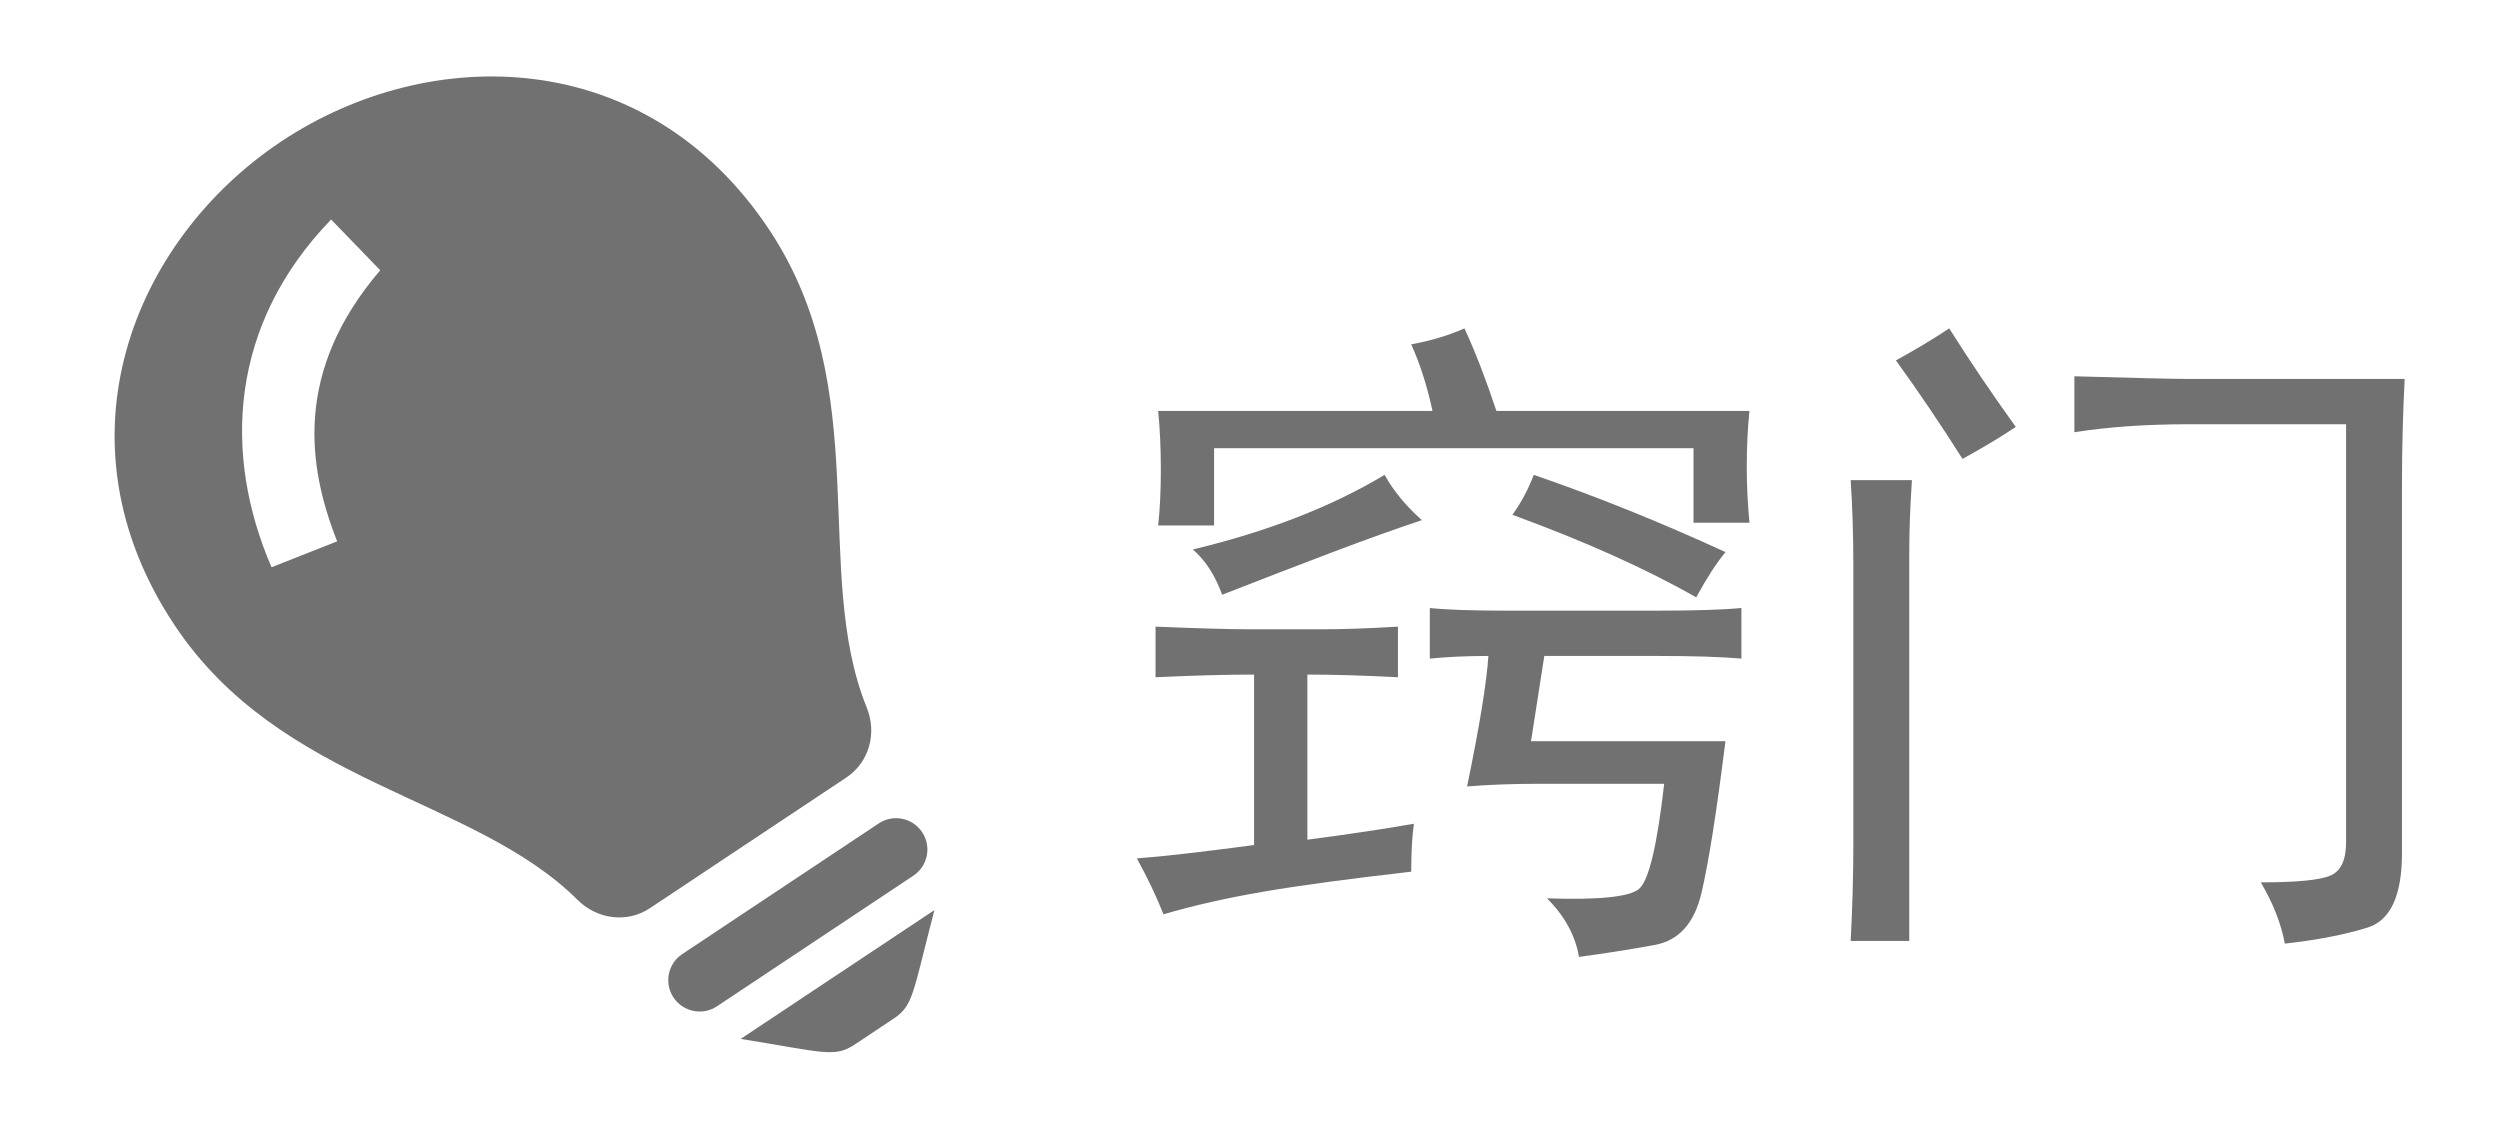
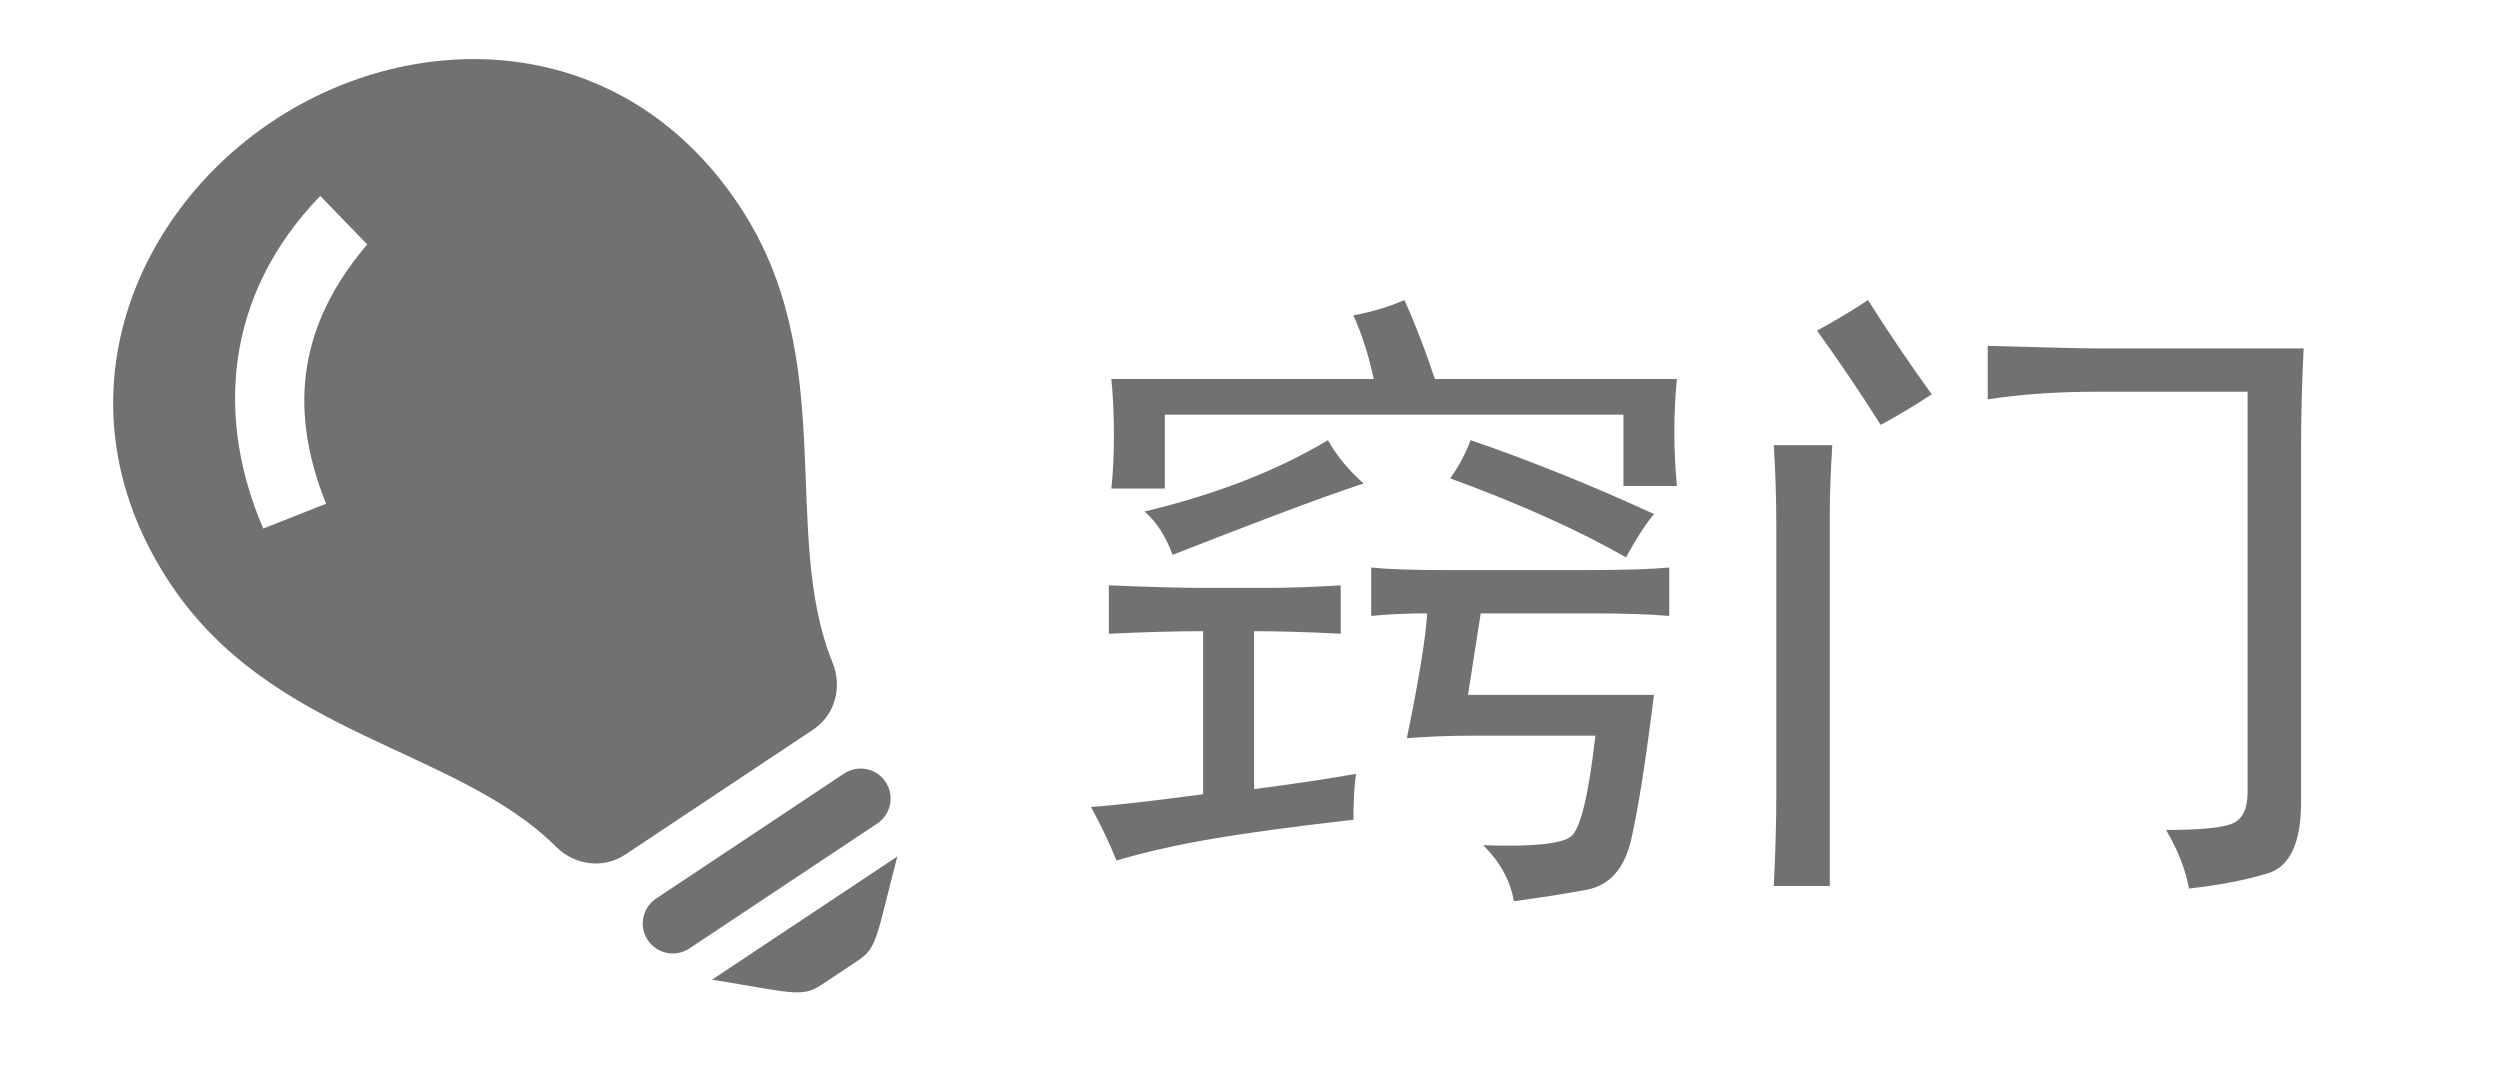
- <svg xmlns="http://www.w3.org/2000/svg" width="44" height="20" viewBox="0 0 44 20" version="1.1" id="svg12">
-   <defs id="defs6" />
-   <g transform="translate(-0.06513461,0.2586139)" id="g9">
-     <g id="g6">
-       <path style="fill:#727171" d="m 22.137,14.614 v -3 c -0.5,0 -1.078,0.016 -1.734,0.047 V 10.77 c 0.75,0.031 1.313,0.047 1.688,0.047 h 1.219 c 0.406,0 0.859,-0.016 1.359,-0.047 v 0.891 C 24.075,11.63 23.544,11.614 23.075,11.614 v 2.906 c 0.719,-0.094 1.344,-0.188 1.875,-0.281 -0.031,0.219 -0.047,0.5 -0.047,0.844 -1.094,0.125 -1.961,0.242 -2.602,0.352 -0.641,0.11 -1.227,0.242 -1.758,0.398 -0.125,-0.313 -0.281,-0.641 -0.469,-0.984 0.438,-0.032 1.125,-0.11 2.063,-0.235 z m 4.265,-7.64 h 4.453 c -0.031,0.313 -0.047,0.641 -0.047,0.984 0,0.313 0.016,0.641 0.047,0.984 H 29.871 V 7.63 H 21.433 V 8.989 H 20.449 C 20.48,8.708 20.496,8.38 20.496,8.005 20.496,7.63 20.48,7.286 20.449,6.974 h 4.828 C 25.183,6.536 25.058,6.146 24.902,5.802 25.246,5.739 25.558,5.646 25.84,5.521 c 0.187,0.406 0.375,0.89 0.562,1.453 z M 22.887,8.849 C 23.45,8.63 23.965,8.38 24.434,8.099 24.59,8.38 24.809,8.646 25.09,8.896 24.621,9.052 24.098,9.24 23.52,9.459 22.942,9.678 22.293,9.928 21.575,10.209 21.45,9.865 21.278,9.6 21.059,9.412 21.715,9.255 22.324,9.067 22.887,8.849 Z m 6.023,6.539 c 0.172,-0.141 0.32,-0.758 0.445,-1.852 h -2.203 c -0.469,0 -0.891,0.016 -1.266,0.047 0.219,-1.063 0.344,-1.828 0.375,-2.297 -0.375,0 -0.719,0.016 -1.031,0.047 v -0.891 c 0.281,0.031 0.734,0.047 1.359,0.047 h 2.625 c 0.688,0 1.188,-0.016 1.5,-0.047 v 0.891 c -0.344,-0.031 -0.844,-0.047 -1.5,-0.047 h -1.969 l -0.234,1.5 h 3.422 c -0.156,1.25 -0.297,2.141 -0.422,2.672 -0.125,0.531 -0.398,0.836 -0.82,0.914 -0.422,0.078 -0.867,0.148 -1.336,0.211 -0.063,-0.375 -0.25,-0.719 -0.563,-1.031 0.907,0.031 1.446,-0.024 1.618,-0.164 z M 26.684,8.802 c 0.156,-0.219 0.281,-0.453 0.375,-0.703 1.094,0.375 2.219,0.828 3.375,1.359 -0.156,0.188 -0.328,0.453 -0.516,0.797 -0.875,-0.5 -1.953,-0.984 -3.234,-1.453 z" id="path2-5" />
-       <path style="fill:#727171" d="m 33.668,9.458 v 6.844 h -1.031 c 0.031,-0.594 0.047,-1.156 0.047,-1.688 V 9.692 c 0,-0.531 -0.016,-1.031 -0.047,-1.5 h 1.078 C 33.684,8.661 33.668,9.083 33.668,9.458 Z M 35.543,7.255 C 35.262,7.443 34.949,7.63 34.605,7.818 34.23,7.224 33.839,6.646 33.433,6.084 c 0.344,-0.188 0.656,-0.375 0.938,-0.563 0.375,0.593 0.766,1.171 1.172,1.734 z M 42.387,6.411 C 42.356,7.036 42.34,7.645 42.34,8.239 v 6.516 c 0,0.75 -0.203,1.188 -0.609,1.313 -0.406,0.125 -0.891,0.219 -1.453,0.281 -0.063,-0.344 -0.203,-0.703 -0.422,-1.078 0.625,0 1.031,-0.039 1.219,-0.117 0.188,-0.078 0.281,-0.273 0.281,-0.586 V 7.208 H 38.59 c -0.75,0 -1.422,0.047 -2.016,0.141 V 6.364 c 1.094,0.031 1.766,0.047 2.016,0.047 z" id="path4-9" />
+ <svg xmlns="http://www.w3.org/2000/svg" version="1.1" id="图层_1" x="0px" y="0px" viewBox="0 0 46 20" enable-background="new 0 0 46 20" xml:space="preserve">
+   <g>
+     <g>
+       <path fill="#727171" d="M22.137,14.614v-3c-0.5,0-1.078,0.016-1.734,0.047v-0.891c0.75,0.031,1.313,0.047,1.688,0.047h1.219    c0.406,0,0.859-0.016,1.359-0.047v0.891c-0.594-0.031-1.125-0.047-1.594-0.047v2.906c0.719-0.094,1.344-0.188,1.875-0.281    c-0.031,0.219-0.047,0.5-0.047,0.844c-1.094,0.125-1.961,0.242-2.602,0.352s-1.227,0.242-1.758,0.398    c-0.125-0.313-0.281-0.641-0.469-0.984C20.512,14.817,21.199,14.739,22.137,14.614z M26.402,6.974h4.453    c-0.031,0.313-0.047,0.641-0.047,0.984c0,0.313,0.016,0.641,0.047,0.984h-0.984V7.63h-8.438v1.359h-0.984    c0.031-0.281,0.047-0.609,0.047-0.984s-0.016-0.719-0.047-1.031h4.828c-0.094-0.438-0.219-0.828-0.375-1.172    c0.344-0.063,0.656-0.156,0.938-0.281C26.027,5.927,26.215,6.411,26.402,6.974z M22.887,8.849c0.563-0.219,1.078-0.469,1.547-0.75    c0.156,0.281,0.375,0.547,0.656,0.797c-0.469,0.156-0.992,0.344-1.57,0.563s-1.227,0.469-1.945,0.75    c-0.125-0.344-0.297-0.609-0.516-0.797C21.715,9.255,22.324,9.067,22.887,8.849z M28.91,15.388    c0.172-0.141,0.32-0.758,0.445-1.852h-2.203c-0.469,0-0.891,0.016-1.266,0.047c0.219-1.063,0.344-1.828,0.375-2.297    c-0.375,0-0.719,0.016-1.031,0.047v-0.891c0.281,0.031,0.734,0.047,1.359,0.047h2.625c0.688,0,1.188-0.016,1.5-0.047v0.891    c-0.344-0.031-0.844-0.047-1.5-0.047h-1.969l-0.234,1.5h3.422c-0.156,1.25-0.297,2.141-0.422,2.672s-0.398,0.836-0.82,0.914    s-0.867,0.148-1.336,0.211c-0.063-0.375-0.25-0.719-0.563-1.031C28.199,15.583,28.738,15.528,28.91,15.388z M26.684,8.802    c0.156-0.219,0.281-0.453,0.375-0.703c1.094,0.375,2.219,0.828,3.375,1.359c-0.156,0.188-0.328,0.453-0.516,0.797    C29.043,9.755,27.965,9.271,26.684,8.802z" />
+       <path fill="#727171" d="M33.668,9.458v6.844h-1.031c0.031-0.594,0.047-1.156,0.047-1.688V9.692c0-0.531-0.016-1.031-0.047-1.5    h1.078C33.684,8.661,33.668,9.083,33.668,9.458z M35.543,7.255c-0.281,0.188-0.594,0.375-0.938,0.563    c-0.375-0.594-0.766-1.172-1.172-1.734c0.344-0.188,0.656-0.375,0.938-0.563C34.746,6.114,35.137,6.692,35.543,7.255z     M42.387,6.411c-0.031,0.625-0.047,1.234-0.047,1.828v6.516c0,0.75-0.203,1.188-0.609,1.313s-0.891,0.219-1.453,0.281    c-0.063-0.344-0.203-0.703-0.422-1.078c0.625,0,1.031-0.039,1.219-0.117s0.281-0.273,0.281-0.586V7.208H38.59    c-0.75,0-1.422,0.047-2.016,0.141V6.364c1.094,0.031,1.766,0.047,2.016,0.047H42.387z" />
    </g>
-     <path style="fill:#727171" id="light-bulb-11-icon" d="m 13.101,18.026 3.41,-2.267 c -0.383,1.466 -0.367,1.677 -0.716,1.909 l -0.688,0.458 c -0.358,0.237 -0.561,0.132 -2.006,-0.1 z m 2.429,-3.792 -3.457,2.299 c -0.254,0.169 -0.323,0.512 -0.154,0.765 0.169,0.253 0.512,0.323 0.765,0.154 l 3.457,-2.299 c 0.254,-0.169 0.323,-0.512 0.154,-0.765 -0.168,-0.254 -0.511,-0.323 -0.765,-0.154 z M 13.602,3.782 c 1.872,2.815 0.743,6.011 1.718,8.413 0.182,0.449 0.045,0.961 -0.358,1.23 l -3.458,2.3 C 11.101,15.993 10.575,15.922 10.231,15.58 8.393,13.752 5.008,13.557 3.136,10.742 0.976,7.495 2.402,3.969 5.018,2.229 7.636,0.489 11.444,0.537 13.602,3.782 Z M 6.757,4.498 5.893,3.605 C 4.099,5.458 3.986,7.74 4.844,9.725 L 5.999,9.269 C 5.473,7.936 5.241,6.269 6.757,4.498 Z" />
+     <path id="light-bulb-11-icon" fill="#727171" d="M13.101,18.026l3.41-2.267c-0.383,1.466-0.367,1.677-0.716,1.909l-0.688,0.458   C14.749,18.363,14.546,18.258,13.101,18.026z M15.53,14.234l-3.457,2.299c-0.254,0.169-0.323,0.512-0.154,0.765   s0.512,0.323,0.765,0.154l3.457-2.299c0.254-0.169,0.323-0.512,0.154-0.765C16.127,14.134,15.784,14.065,15.53,14.234z    M13.602,3.782c1.872,2.815,0.743,6.011,1.718,8.413c0.182,0.449,0.045,0.961-0.358,1.23l-3.458,2.3   c-0.403,0.268-0.929,0.197-1.273-0.145c-1.838-1.828-5.223-2.023-7.095-4.838c-2.16-3.247-0.734-6.773,1.882-8.513   C7.636,0.489,11.444,0.537,13.602,3.782z M6.757,4.498L5.893,3.605C4.099,5.458,3.986,7.74,4.844,9.725l1.155-0.456   C5.473,7.936,5.241,6.269,6.757,4.498z" />
  </g>
</svg>
